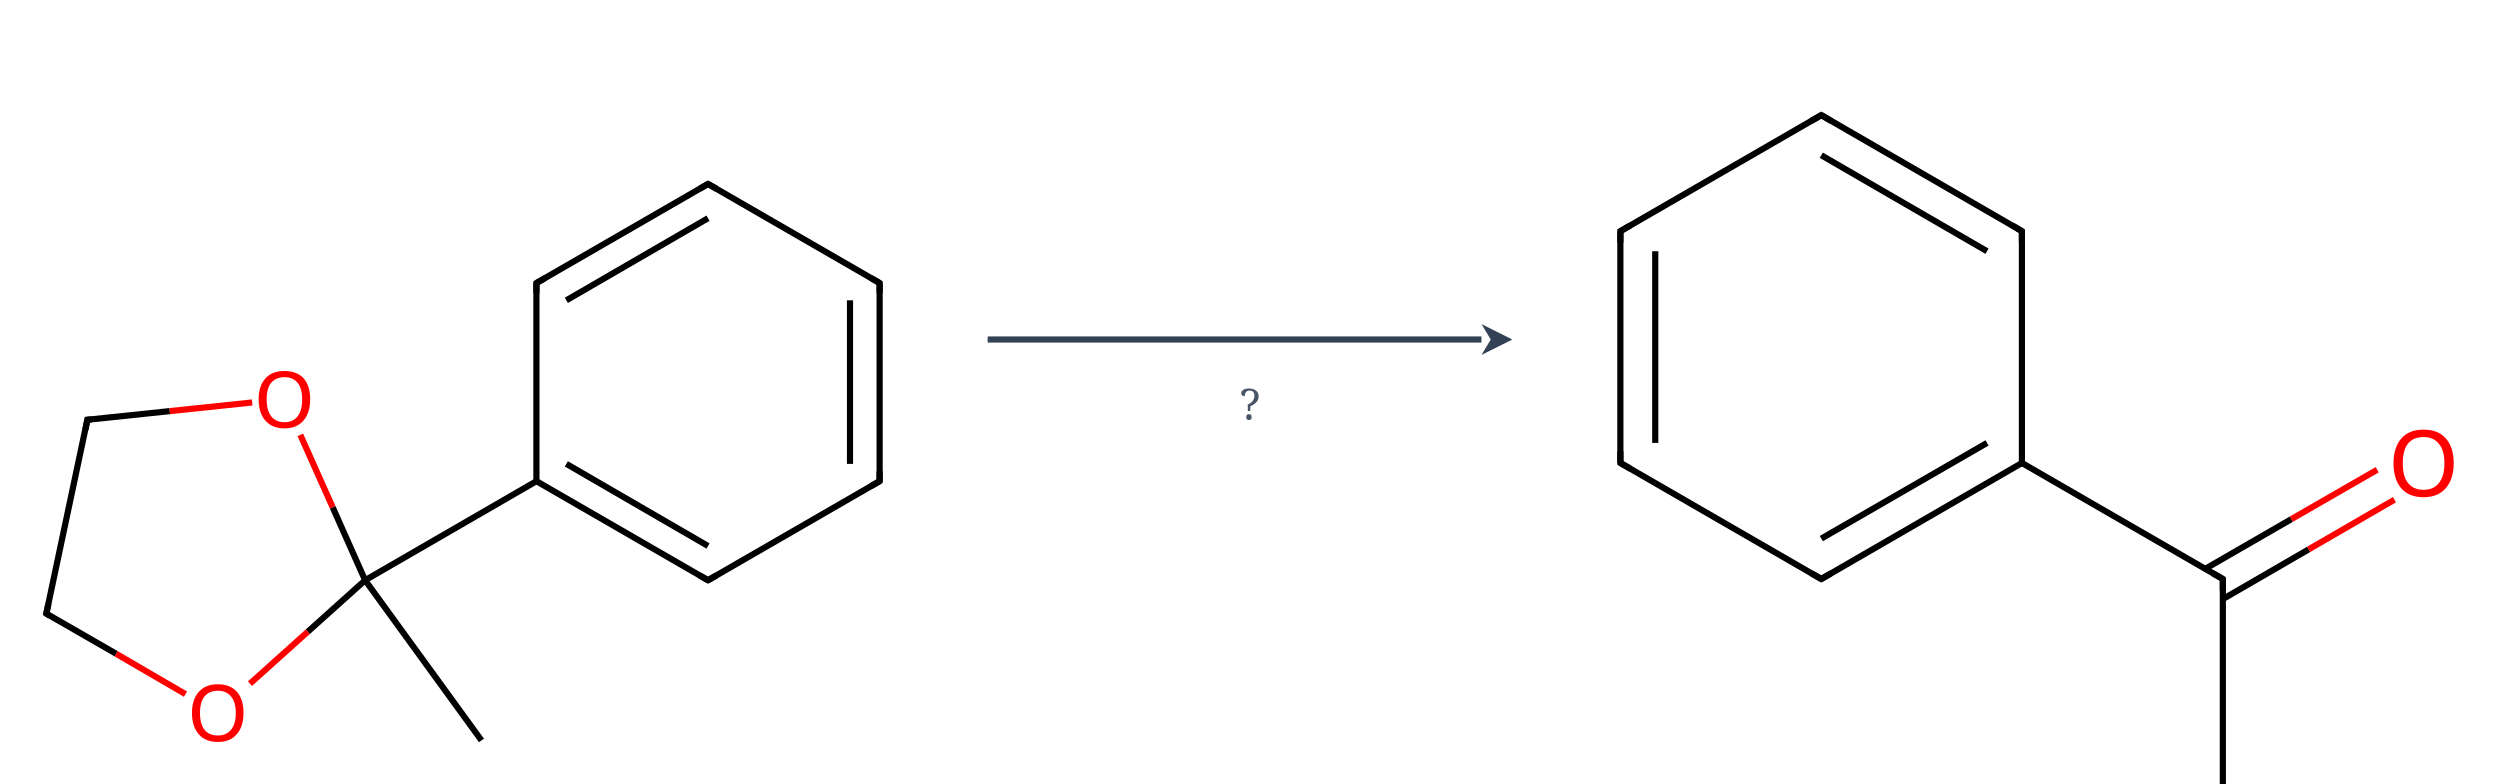
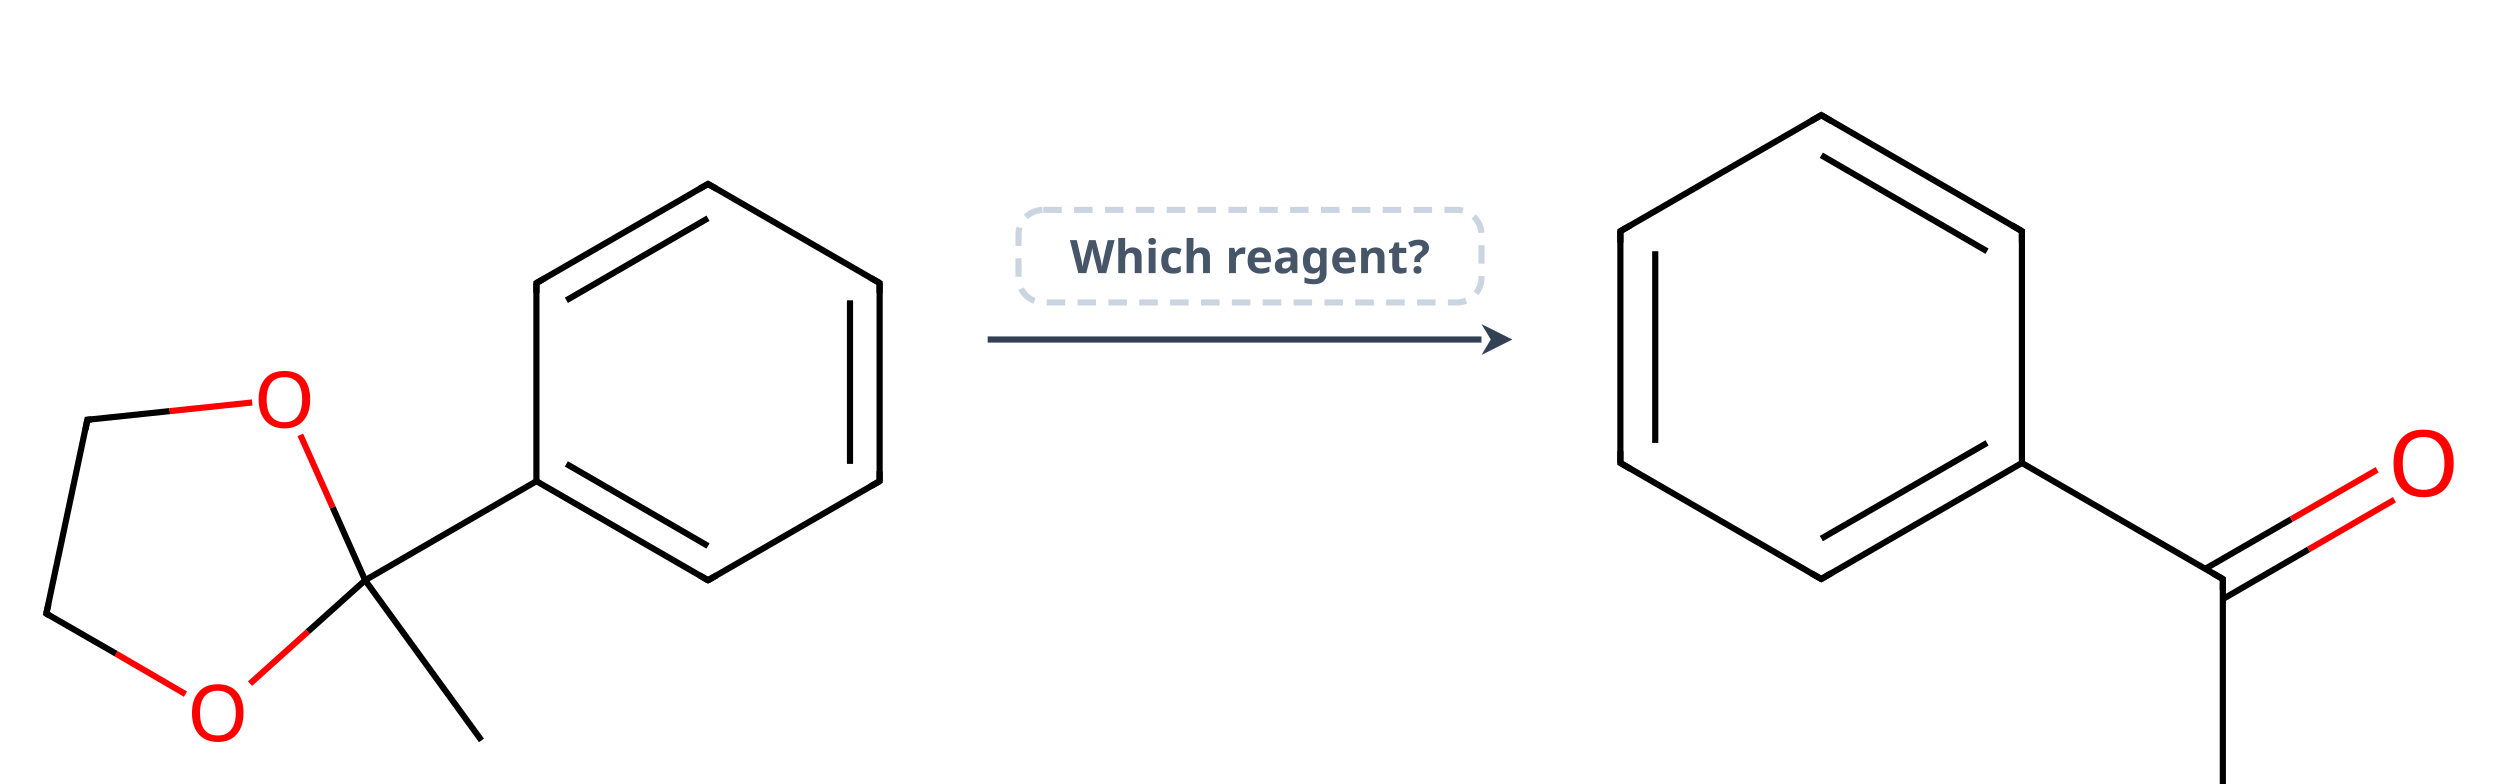
<svg xmlns="http://www.w3.org/2000/svg" width="810" height="254" viewBox="0 0 810 254">
  <rect width="810" height="254" fill="white" />
  <g>
    <rect style="opacity:1.0;fill:#FFFFFF;stroke:none" width="300.0" height="300.0" x="0.0" y="0.0"> </rect>
    <path class="bond-0 atom-0 atom-1" d="M 156.0,239.9 L 118.3,188.0" style="fill:none;fill-rule:evenodd;stroke:#000000;stroke-width:2.0px;stroke-linecap:butt;stroke-linejoin:miter;stroke-opacity:1" />
    <path class="bond-1 atom-1 atom-2" d="M 118.3,188.0 L 173.8,155.9" style="fill:none;fill-rule:evenodd;stroke:#000000;stroke-width:2.0px;stroke-linecap:butt;stroke-linejoin:miter;stroke-opacity:1" />
    <path class="bond-2 atom-2 atom-3" d="M 173.8,155.9 L 229.4,188.0" style="fill:none;fill-rule:evenodd;stroke:#000000;stroke-width:2.0px;stroke-linecap:butt;stroke-linejoin:miter;stroke-opacity:1" />
    <path class="bond-2 atom-2 atom-3" d="M 183.5,150.3 L 229.4,176.9" style="fill:none;fill-rule:evenodd;stroke:#000000;stroke-width:2.0px;stroke-linecap:butt;stroke-linejoin:miter;stroke-opacity:1" />
    <path class="bond-3 atom-3 atom-4" d="M 229.4,188.0 L 285.0,155.9" style="fill:none;fill-rule:evenodd;stroke:#000000;stroke-width:2.0px;stroke-linecap:butt;stroke-linejoin:miter;stroke-opacity:1" />
    <path class="bond-4 atom-4 atom-5" d="M 285.0,155.9 L 285.0,91.7" style="fill:none;fill-rule:evenodd;stroke:#000000;stroke-width:2.0px;stroke-linecap:butt;stroke-linejoin:miter;stroke-opacity:1" />
    <path class="bond-4 atom-4 atom-5" d="M 275.4,150.3 L 275.4,97.3" style="fill:none;fill-rule:evenodd;stroke:#000000;stroke-width:2.0px;stroke-linecap:butt;stroke-linejoin:miter;stroke-opacity:1" />
    <path class="bond-5 atom-5 atom-6" d="M 285.0,91.7 L 229.4,59.6" style="fill:none;fill-rule:evenodd;stroke:#000000;stroke-width:2.0px;stroke-linecap:butt;stroke-linejoin:miter;stroke-opacity:1" />
    <path class="bond-6 atom-6 atom-7" d="M 229.4,59.6 L 173.8,91.7" style="fill:none;fill-rule:evenodd;stroke:#000000;stroke-width:2.0px;stroke-linecap:butt;stroke-linejoin:miter;stroke-opacity:1" />
    <path class="bond-6 atom-6 atom-7" d="M 229.4,70.7 L 183.5,97.3" style="fill:none;fill-rule:evenodd;stroke:#000000;stroke-width:2.0px;stroke-linecap:butt;stroke-linejoin:miter;stroke-opacity:1" />
    <path class="bond-7 atom-1 atom-8" d="M 118.3,188.0 L 99.7,204.7" style="fill:none;fill-rule:evenodd;stroke:#000000;stroke-width:2.0px;stroke-linecap:butt;stroke-linejoin:miter;stroke-opacity:1" />
    <path class="bond-7 atom-1 atom-8" d="M 99.7,204.7 L 81.0,221.5" style="fill:none;fill-rule:evenodd;stroke:#FF0000;stroke-width:2.0px;stroke-linecap:butt;stroke-linejoin:miter;stroke-opacity:1" />
    <path class="bond-8 atom-8 atom-9" d="M 60.1,224.9 L 37.6,211.8" style="fill:none;fill-rule:evenodd;stroke:#FF0000;stroke-width:2.0px;stroke-linecap:butt;stroke-linejoin:miter;stroke-opacity:1" />
    <path class="bond-8 atom-8 atom-9" d="M 37.6,211.8 L 15.0,198.8" style="fill:none;fill-rule:evenodd;stroke:#000000;stroke-width:2.0px;stroke-linecap:butt;stroke-linejoin:miter;stroke-opacity:1" />
    <path class="bond-9 atom-9 atom-10" d="M 15.0,198.8 L 28.3,136.0" style="fill:none;fill-rule:evenodd;stroke:#000000;stroke-width:2.0px;stroke-linecap:butt;stroke-linejoin:miter;stroke-opacity:1" />
    <path class="bond-10 atom-10 atom-11" d="M 28.3,136.0 L 55.0,133.2" style="fill:none;fill-rule:evenodd;stroke:#000000;stroke-width:2.0px;stroke-linecap:butt;stroke-linejoin:miter;stroke-opacity:1" />
    <path class="bond-10 atom-10 atom-11" d="M 55.0,133.2 L 81.7,130.4" style="fill:none;fill-rule:evenodd;stroke:#FF0000;stroke-width:2.0px;stroke-linecap:butt;stroke-linejoin:miter;stroke-opacity:1" />
    <path class="bond-11 atom-11 atom-1" d="M 97.3,140.9 L 107.8,164.4" style="fill:none;fill-rule:evenodd;stroke:#FF0000;stroke-width:2.0px;stroke-linecap:butt;stroke-linejoin:miter;stroke-opacity:1" />
    <path class="bond-11 atom-11 atom-1" d="M 107.8,164.4 L 118.3,188.0" style="fill:none;fill-rule:evenodd;stroke:#000000;stroke-width:2.0px;stroke-linecap:butt;stroke-linejoin:miter;stroke-opacity:1" />
    <path class="bond-12 atom-7 atom-2" d="M 173.8,91.7 L 173.8,155.9" style="fill:none;fill-rule:evenodd;stroke:#000000;stroke-width:2.0px;stroke-linecap:butt;stroke-linejoin:miter;stroke-opacity:1" />
    <path d="M 226.6,186.4 L 229.4,188.0 L 232.2,186.4" style="fill:none;stroke:#000000;stroke-width:2.0px;stroke-linecap:butt;stroke-linejoin:miter;stroke-miterlimit:10;stroke-opacity:1;" />
    <path d="M 282.2,157.5 L 285.0,155.9 L 285.0,152.7" style="fill:none;stroke:#000000;stroke-width:2.0px;stroke-linecap:butt;stroke-linejoin:miter;stroke-miterlimit:10;stroke-opacity:1;" />
    <path d="M 285.0,94.9 L 285.0,91.7 L 282.2,90.1" style="fill:none;stroke:#000000;stroke-width:2.0px;stroke-linecap:butt;stroke-linejoin:miter;stroke-miterlimit:10;stroke-opacity:1;" />
    <path d="M 232.2,61.2 L 229.4,59.6 L 226.6,61.2" style="fill:none;stroke:#000000;stroke-width:2.0px;stroke-linecap:butt;stroke-linejoin:miter;stroke-miterlimit:10;stroke-opacity:1;" />
    <path d="M 176.6,90.1 L 173.8,91.7 L 173.8,94.9" style="fill:none;stroke:#000000;stroke-width:2.0px;stroke-linecap:butt;stroke-linejoin:miter;stroke-miterlimit:10;stroke-opacity:1;" />
    <path d="M 16.1,199.5 L 15.0,198.8 L 15.7,195.7" style="fill:none;stroke:#000000;stroke-width:2.0px;stroke-linecap:butt;stroke-linejoin:miter;stroke-miterlimit:10;stroke-opacity:1;" />
    <path d="M 27.7,139.2 L 28.3,136.0 L 29.7,135.9" style="fill:none;stroke:#000000;stroke-width:2.0px;stroke-linecap:butt;stroke-linejoin:miter;stroke-miterlimit:10;stroke-opacity:1;" />
    <path class="atom-8" d="M 62.2 231.0 Q 62.2 226.6, 64.4 224.2 Q 66.5 221.7, 70.6 221.7 Q 74.6 221.7, 76.8 224.2 Q 78.9 226.6, 78.9 231.0 Q 78.9 235.4, 76.7 237.9 Q 74.6 240.4, 70.6 240.4 Q 66.6 240.4, 64.4 237.9 Q 62.2 235.4, 62.2 231.0 M 70.6 238.3 Q 73.3 238.3, 74.8 236.5 Q 76.4 234.6, 76.4 231.0 Q 76.4 227.4, 74.8 225.6 Q 73.3 223.8, 70.6 223.8 Q 67.8 223.8, 66.3 225.6 Q 64.8 227.4, 64.8 231.0 Q 64.8 234.6, 66.3 236.5 Q 67.8 238.3, 70.6 238.3 " fill="#FF0000" />
    <path class="atom-11" d="M 83.8 129.4 Q 83.8 125.0, 86.0 122.6 Q 88.1 120.2, 92.2 120.2 Q 96.2 120.2, 98.4 122.6 Q 100.5 125.0, 100.5 129.4 Q 100.5 133.8, 98.3 136.3 Q 96.1 138.8, 92.2 138.8 Q 88.2 138.8, 86.0 136.3 Q 83.8 133.8, 83.8 129.4 M 92.2 136.8 Q 94.9 136.8, 96.4 134.9 Q 97.9 133.0, 97.9 129.4 Q 97.9 125.8, 96.4 124.0 Q 94.9 122.2, 92.2 122.2 Q 89.4 122.2, 87.9 124.0 Q 86.4 125.8, 86.4 129.4 Q 86.4 133.1, 87.9 134.9 Q 89.4 136.8, 92.2 136.8 " fill="#FF0000" />
  </g>
  <g transform="translate(510,0)">
    <rect style="opacity:1.0;fill:#FFFFFF;stroke:none" width="300.0" height="300.0" x="0.0" y="0.0"> </rect>
    <path class="bond-0 atom-0 atom-1" d="M 210.2,262.7 L 210.2,187.6" style="fill:none;fill-rule:evenodd;stroke:#000000;stroke-width:2.0px;stroke-linecap:butt;stroke-linejoin:miter;stroke-opacity:1" />
    <path class="bond-1 atom-1 atom-2" d="M 210.2,194.1 L 238.0,178.0" style="fill:none;fill-rule:evenodd;stroke:#000000;stroke-width:2.0px;stroke-linecap:butt;stroke-linejoin:miter;stroke-opacity:1" />
    <path class="bond-1 atom-1 atom-2" d="M 238.0,178.0 L 265.8,161.9" style="fill:none;fill-rule:evenodd;stroke:#FF0000;stroke-width:2.0px;stroke-linecap:butt;stroke-linejoin:miter;stroke-opacity:1" />
    <path class="bond-1 atom-1 atom-2" d="M 204.5,184.3 L 232.4,168.2" style="fill:none;fill-rule:evenodd;stroke:#000000;stroke-width:2.0px;stroke-linecap:butt;stroke-linejoin:miter;stroke-opacity:1" />
    <path class="bond-1 atom-1 atom-2" d="M 232.4,168.2 L 260.2,152.2" style="fill:none;fill-rule:evenodd;stroke:#FF0000;stroke-width:2.0px;stroke-linecap:butt;stroke-linejoin:miter;stroke-opacity:1" />
    <path class="bond-2 atom-1 atom-3" d="M 210.2,187.6 L 145.1,150.0" style="fill:none;fill-rule:evenodd;stroke:#000000;stroke-width:2.0px;stroke-linecap:butt;stroke-linejoin:miter;stroke-opacity:1" />
    <path class="bond-3 atom-3 atom-4" d="M 145.1,150.0 L 80.1,187.6" style="fill:none;fill-rule:evenodd;stroke:#000000;stroke-width:2.0px;stroke-linecap:butt;stroke-linejoin:miter;stroke-opacity:1" />
    <path class="bond-3 atom-3 atom-4" d="M 133.8,143.5 L 80.1,174.5" style="fill:none;fill-rule:evenodd;stroke:#000000;stroke-width:2.0px;stroke-linecap:butt;stroke-linejoin:miter;stroke-opacity:1" />
    <path class="bond-4 atom-4 atom-5" d="M 80.1,187.6 L 15.0,150.0" style="fill:none;fill-rule:evenodd;stroke:#000000;stroke-width:2.0px;stroke-linecap:butt;stroke-linejoin:miter;stroke-opacity:1" />
    <path class="bond-5 atom-5 atom-6" d="M 15.0,150.0 L 15.0,74.9" style="fill:none;fill-rule:evenodd;stroke:#000000;stroke-width:2.0px;stroke-linecap:butt;stroke-linejoin:miter;stroke-opacity:1" />
    <path class="bond-5 atom-5 atom-6" d="M 26.3,143.5 L 26.3,81.4" style="fill:none;fill-rule:evenodd;stroke:#000000;stroke-width:2.0px;stroke-linecap:butt;stroke-linejoin:miter;stroke-opacity:1" />
    <path class="bond-6 atom-6 atom-7" d="M 15.0,74.9 L 80.1,37.3" style="fill:none;fill-rule:evenodd;stroke:#000000;stroke-width:2.0px;stroke-linecap:butt;stroke-linejoin:miter;stroke-opacity:1" />
    <path class="bond-7 atom-7 atom-8" d="M 80.1,37.3 L 145.1,74.9" style="fill:none;fill-rule:evenodd;stroke:#000000;stroke-width:2.0px;stroke-linecap:butt;stroke-linejoin:miter;stroke-opacity:1" />
    <path class="bond-7 atom-7 atom-8" d="M 80.1,50.3 L 133.8,81.4" style="fill:none;fill-rule:evenodd;stroke:#000000;stroke-width:2.0px;stroke-linecap:butt;stroke-linejoin:miter;stroke-opacity:1" />
    <path class="bond-8 atom-8 atom-3" d="M 145.1,74.9 L 145.1,150.0" style="fill:none;fill-rule:evenodd;stroke:#000000;stroke-width:2.0px;stroke-linecap:butt;stroke-linejoin:miter;stroke-opacity:1" />
    <path d="M 210.2,191.3 L 210.2,187.6 L 206.9,185.7" style="fill:none;stroke:#000000;stroke-width:2.0px;stroke-linecap:butt;stroke-linejoin:miter;stroke-miterlimit:10;stroke-opacity:1;" />
    <path d="M 83.3,185.7 L 80.1,187.6 L 76.8,185.7" style="fill:none;stroke:#000000;stroke-width:2.0px;stroke-linecap:butt;stroke-linejoin:miter;stroke-miterlimit:10;stroke-opacity:1;" />
    <path d="M 18.3,151.9 L 15.0,150.0 L 15.0,146.2" style="fill:none;stroke:#000000;stroke-width:2.0px;stroke-linecap:butt;stroke-linejoin:miter;stroke-miterlimit:10;stroke-opacity:1;" />
    <path d="M 15.0,78.6 L 15.0,74.9 L 18.3,73.0" style="fill:none;stroke:#000000;stroke-width:2.0px;stroke-linecap:butt;stroke-linejoin:miter;stroke-miterlimit:10;stroke-opacity:1;" />
    <path d="M 76.8,39.2 L 80.1,37.3 L 83.3,39.2" style="fill:none;stroke:#000000;stroke-width:2.0px;stroke-linecap:butt;stroke-linejoin:miter;stroke-miterlimit:10;stroke-opacity:1;" />
    <path d="M 141.9,73.0 L 145.1,74.9 L 145.1,78.6" style="fill:none;stroke:#000000;stroke-width:2.0px;stroke-linecap:butt;stroke-linejoin:miter;stroke-miterlimit:10;stroke-opacity:1;" />
    <path class="atom-2" d="M 265.5 150.1 Q 265.5 145.0, 268.0 142.1 Q 270.5 139.2, 275.2 139.2 Q 280.0 139.2, 282.5 142.1 Q 285.0 145.0, 285.0 150.1 Q 285.0 155.2, 282.4 158.2 Q 279.9 161.1, 275.2 161.1 Q 270.5 161.1, 268.0 158.2 Q 265.5 155.3, 265.5 150.1 M 275.2 158.7 Q 278.5 158.7, 280.2 156.5 Q 282.0 154.3, 282.0 150.1 Q 282.0 145.9, 280.2 143.8 Q 278.5 141.6, 275.2 141.6 Q 272.0 141.6, 270.2 143.7 Q 268.5 145.9, 268.5 150.1 Q 268.5 154.4, 270.2 156.5 Q 272.0 158.7, 275.2 158.7 " fill="#FF0000" />
  </g>
  <line x1="320" y1="110.0" x2="480" y2="110.0" stroke="#334155" stroke-width="2" />
  <path d="M480,105.0 L490,110.0 L480,115.0 L483,110.0 Z" fill="#334155" />
-   <text x="405.0" y="136.0" text-anchor="middle" font-family="Georgia, serif" font-size="14" fill="#475569">?</text>
+   <rect x="330.0" y="68.0" width="150" height="30" rx="8" fill="white" stroke="#cbd5e1" stroke-width="2" stroke-dasharray="6 4" />
+   <text x="405.0" y="88.5" text-anchor="middle" font-family="Nunito, ui-rounded, system-ui, Segoe UI, sans-serif" font-size="15" font-weight="800" fill="#475569">Which reagent?</text>
</svg>
